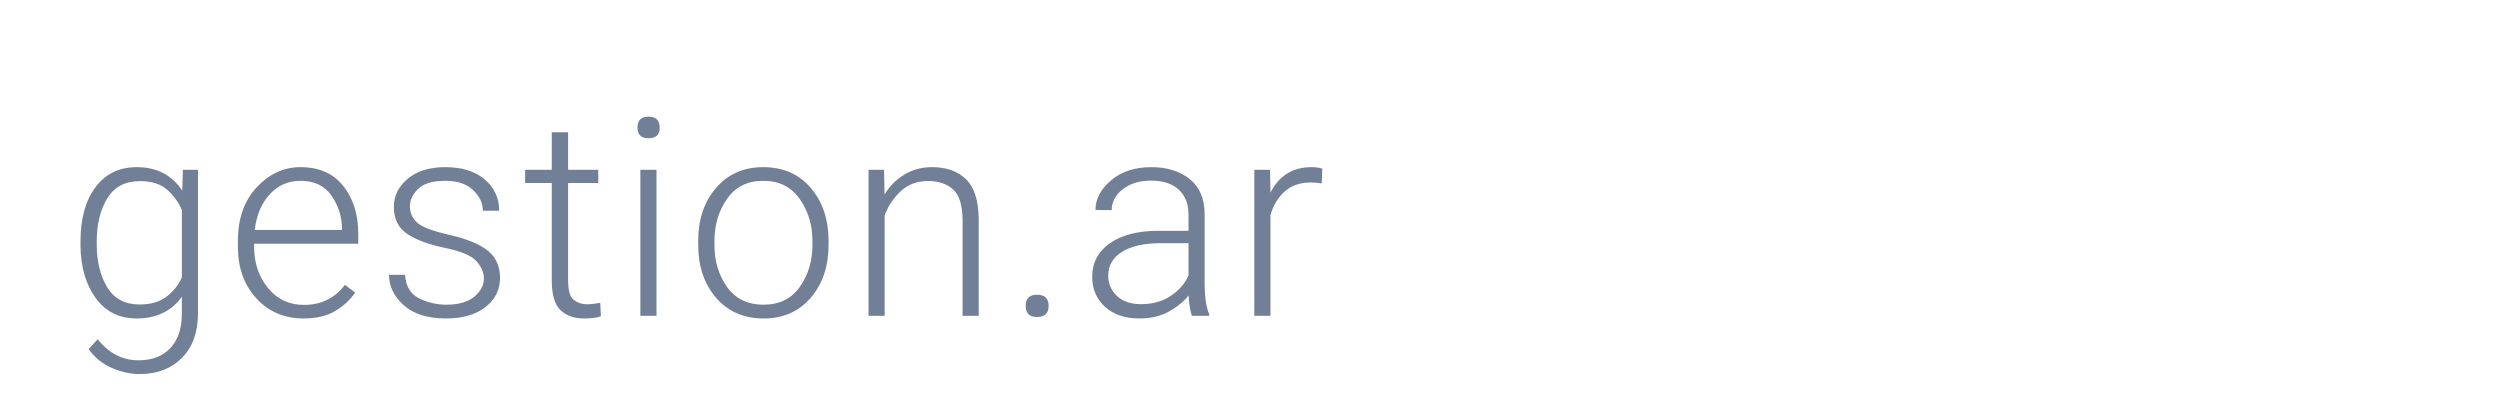
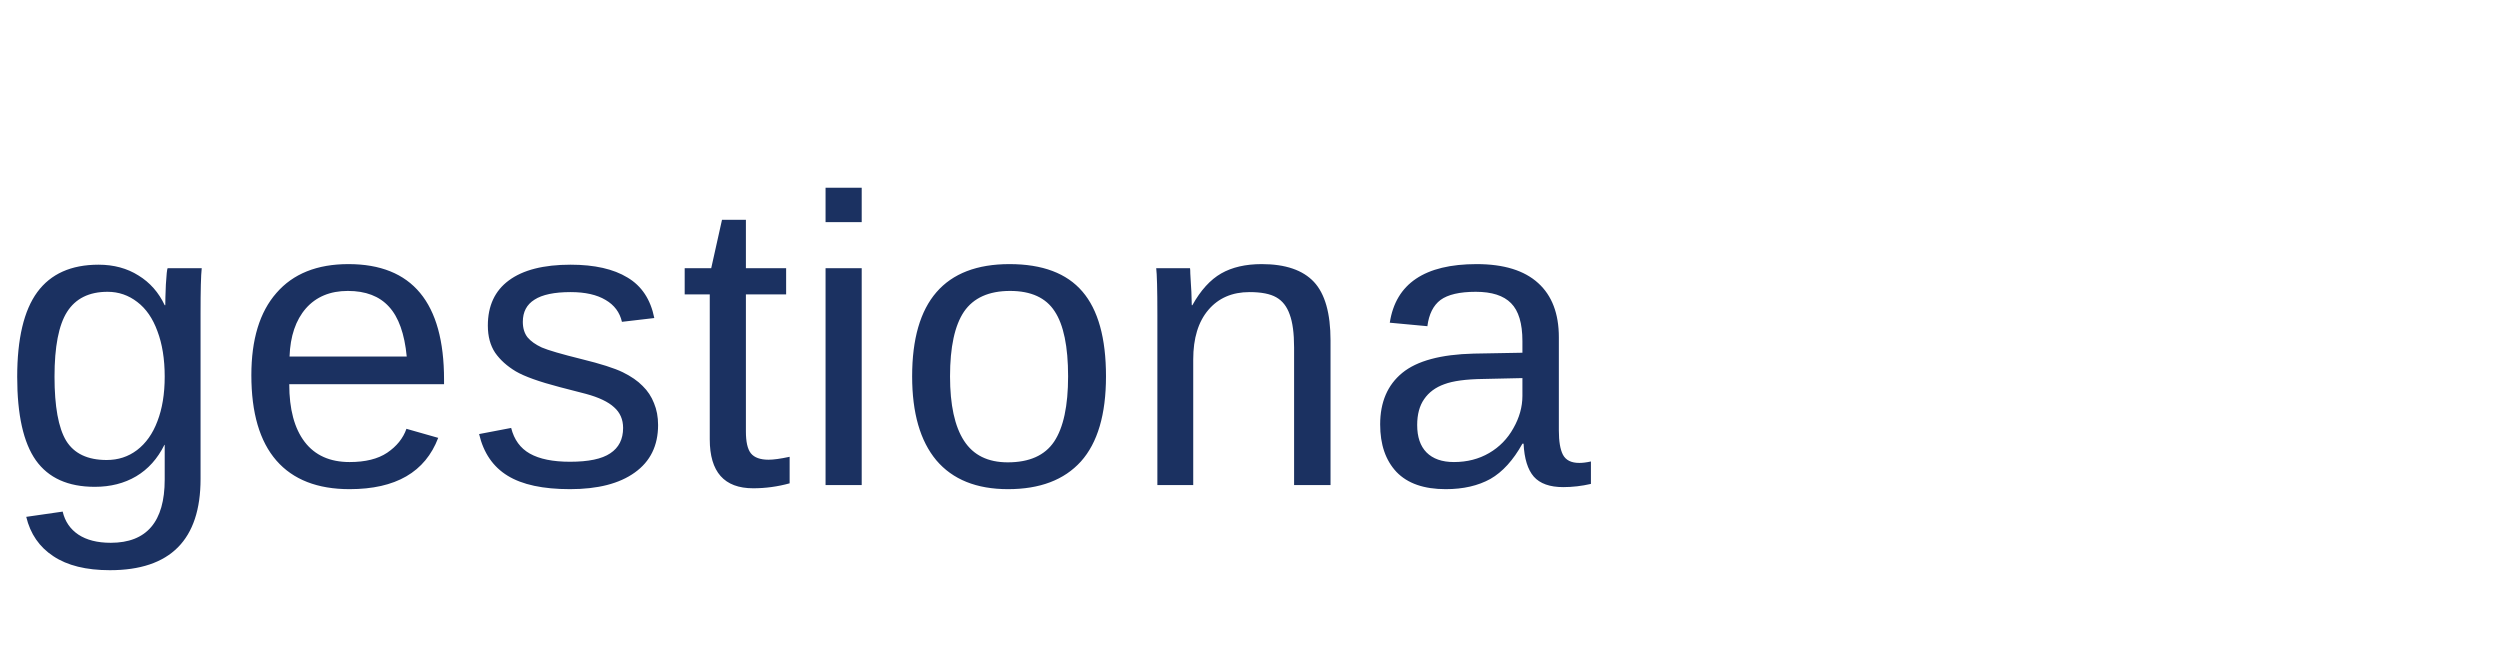
- <svg xmlns="http://www.w3.org/2000/svg" viewBox="0 0 380 60" width="100%" height="100%">
-   <text x="10" y="48" font-family="system-ui, -apple-system, 'Segoe UI', Roboto, Helvetica, Arial, sans-serif" font-size="42" font-weight="300" fill="#718096" letter-spacing="1">gestion.ar</text>
+ <svg xmlns="http://www.w3.org/2000/svg" viewBox="0 0 134 36" width="134" height="36" version="1.1" id="svg3">
+   <defs id="defs3" />
+   <text font-family="Montserrat, 'Segoe UI', 'Helvetica Neue', Arial, sans-serif" font-size="22px" font-weight="500" letter-spacing="0.3" id="text3">
+     <tspan x="0" y="26" fill="#1b3161" id="tspan1">gestiona</tspan>
+   </text>
</svg>
